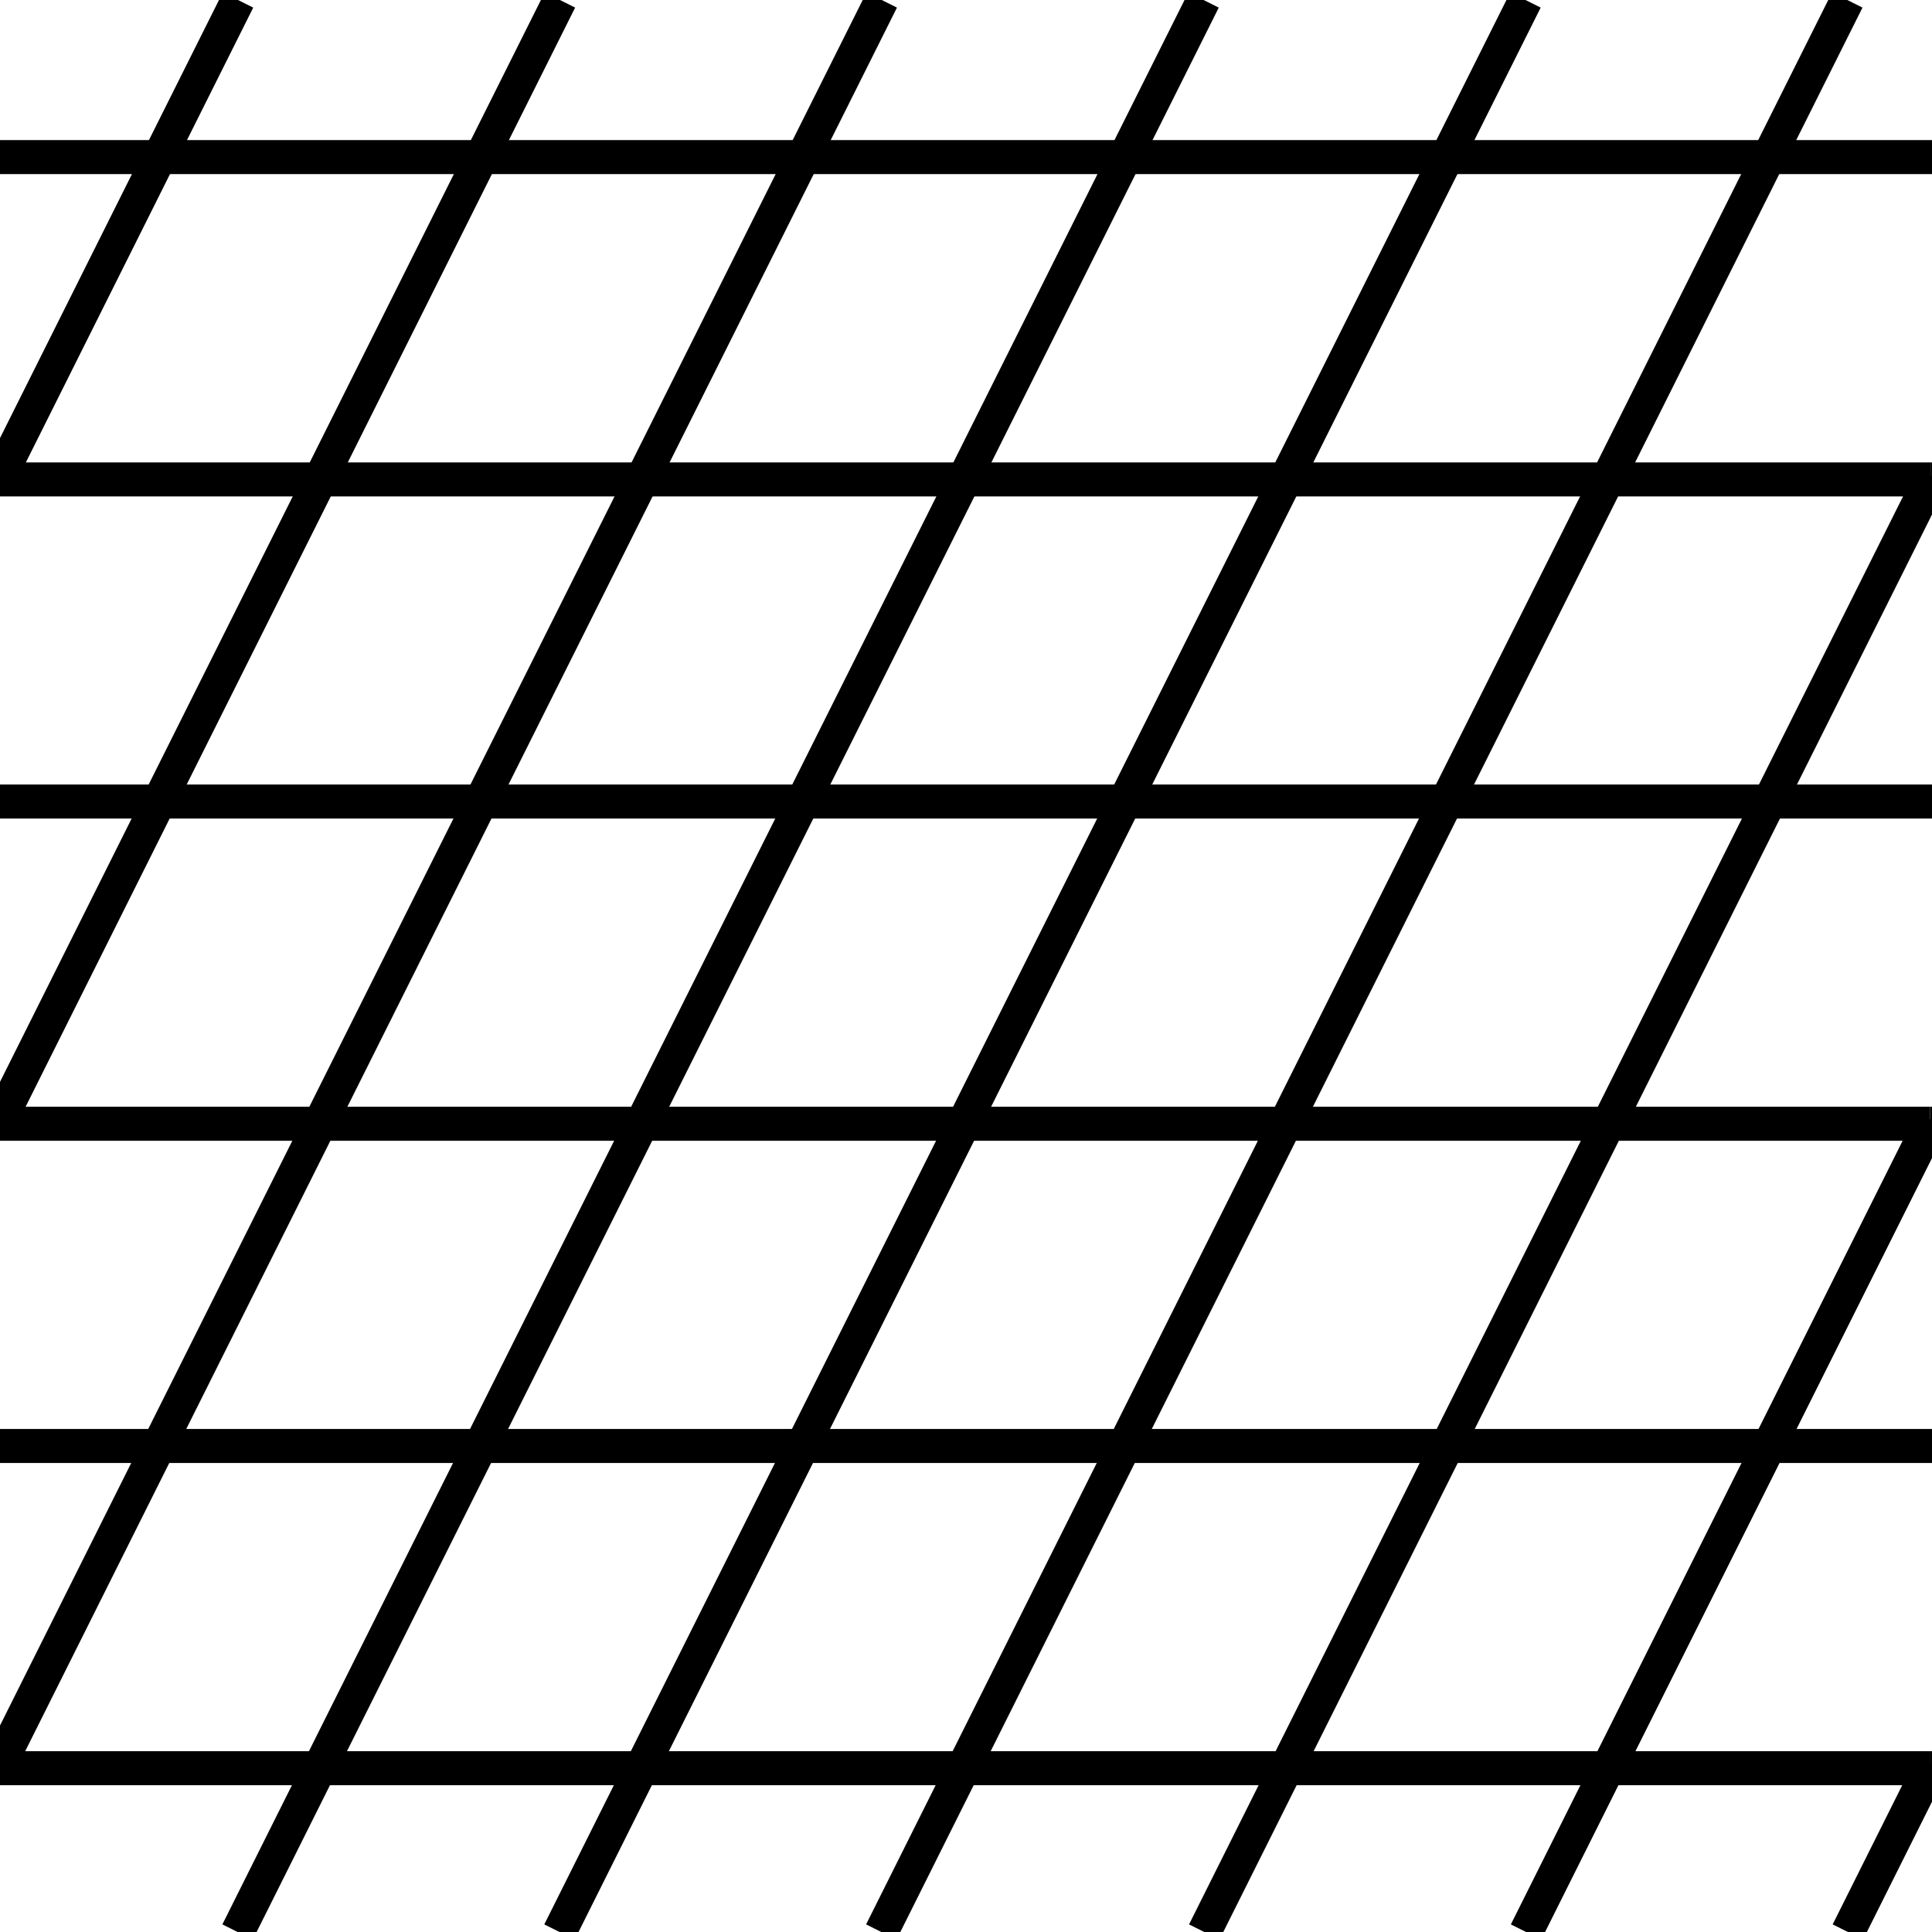
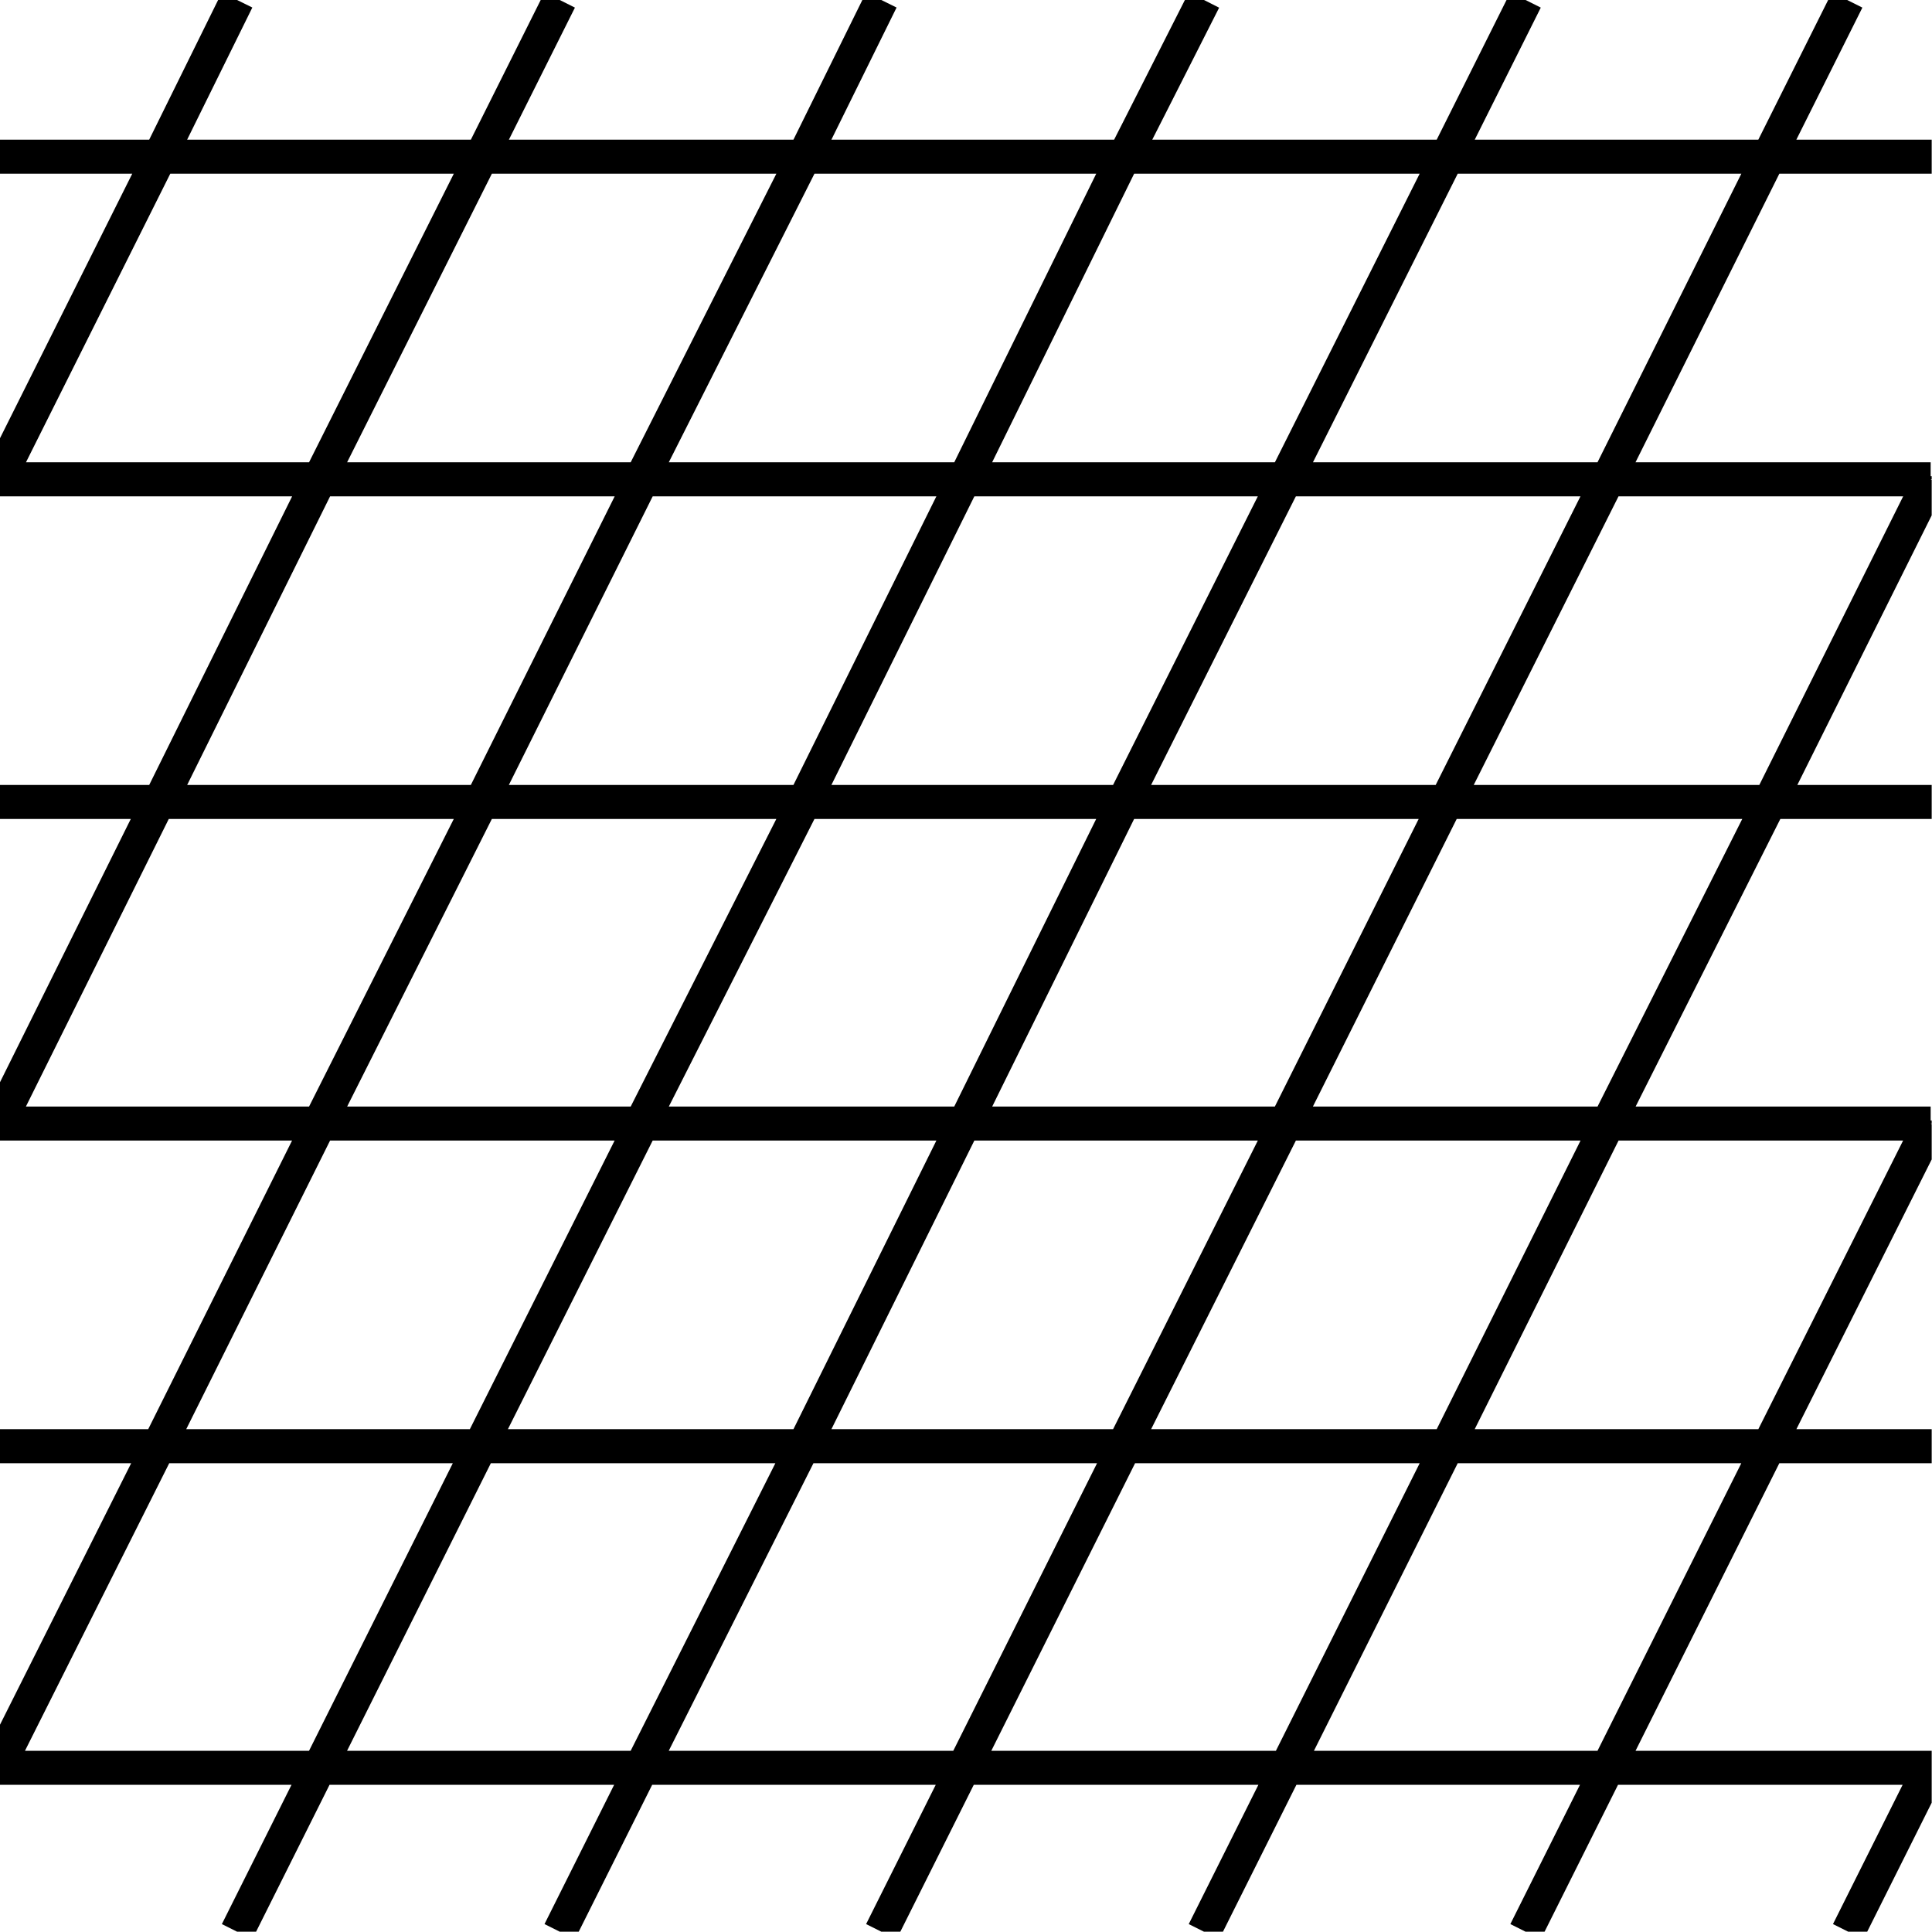
- <svg xmlns="http://www.w3.org/2000/svg" version="1.1" x="0px" y="0px" xml:space="preserve" width="18.743" height="18.743" viewBox="1.683 -20.403 18.743 18.743">
-   <g>
-     <rect x="1.683" y="-20.403" style="fill:none;" width="18.743" height="18.743" />
-     <line style="fill:none;stroke:#000000;stroke-width:0.33;" x1="10.233" y1="-1.66" x2="11.027" y2="-3.249" />
-     <line style="fill:none;stroke:#000000;stroke-width:0.33;" x1="12.59" y1="-6.375" x2="14.153" y2="-9.501" />
-     <line style="fill:none;stroke:#000000;stroke-width:0.33;" x1="17.279" y1="-15.752" x2="18.842" y2="-18.879" />
-     <line style="fill:none;stroke:#000000;stroke-width:0.33;" x1="11.027" y1="-3.249" x2="12.59" y2="-6.375" />
-     <line style="fill:none;stroke:#000000;stroke-width:0.33;" x1="17.279" y1="-15.752" x2="15.716" y2="-12.627" />
-     <line style="fill:none;stroke:#000000;stroke-width:0.33;" x1="14.153" y1="-9.501" x2="15.716" y2="-12.627" />
-     <line style="fill:none;stroke:#000000;stroke-width:0.33;" x1="18.842" y1="-18.879" x2="19.604" y2="-20.403" />
-     <line style="fill:none;stroke:#000000;stroke-width:0.33;" x1="7.111" y1="-1.66" x2="7.905" y2="-3.249" />
-     <line style="fill:none;stroke:#000000;stroke-width:0.33;" x1="11.031" y1="-9.501" x2="9.468" y2="-6.375" />
-     <line style="fill:none;stroke:#000000;stroke-width:0.33;" x1="16.482" y1="-20.403" x2="15.72" y2="-18.879" />
-     <line style="fill:none;stroke:#000000;stroke-width:0.33;" x1="12.594" y1="-12.627" x2="14.157" y2="-15.752" />
-     <line style="fill:none;stroke:#000000;stroke-width:0.33;" x1="14.157" y1="-15.752" x2="15.72" y2="-18.879" />
-     <line style="fill:none;stroke:#000000;stroke-width:0.33;" x1="7.905" y1="-3.249" x2="9.468" y2="-6.375" />
-     <line style="fill:none;stroke:#000000;stroke-width:0.33;" x1="12.594" y1="-12.627" x2="11.031" y2="-9.501" />
-     <line style="fill:none;stroke:#000000;stroke-width:0.33;" x1="11.034" y1="-15.752" x2="9.471" y2="-12.627" />
-     <line style="fill:none;stroke:#000000;stroke-width:0.33;" x1="12.597" y1="-18.879" x2="11.034" y2="-15.752" />
-     <line style="fill:none;stroke:#000000;stroke-width:0.33;" x1="7.908" y1="-9.501" x2="6.345" y2="-6.375" />
-     <line style="fill:none;stroke:#000000;stroke-width:0.33;" x1="9.471" y1="-12.627" x2="7.908" y2="-9.501" />
-     <line style="fill:none;stroke:#000000;stroke-width:0.33;" x1="13.359" y1="-20.403" x2="12.597" y2="-18.879" />
-     <line style="fill:none;stroke:#000000;stroke-width:0.33;" x1="3.988" y1="-1.66" x2="4.782" y2="-3.249" />
-     <line style="fill:none;stroke:#000000;stroke-width:0.33;" x1="6.345" y1="-6.375" x2="4.782" y2="-3.249" />
-     <line style="fill:none;stroke:#000000;stroke-width:0.33;" x1="1.66" y1="-3.249" x2="1.683" y2="-3.294" />
-     <line style="fill:none;stroke:#000000;stroke-width:0.33;" x1="3.223" y1="-6.375" x2="1.683" y2="-3.294" />
-     <line style="fill:none;stroke:#000000;stroke-width:0.33;" x1="10.237" y1="-20.403" x2="9.475" y2="-18.879" />
-     <line style="fill:none;stroke:#000000;stroke-width:0.33;" x1="4.786" y1="-9.501" x2="3.223" y2="-6.375" />
-     <line style="fill:none;stroke:#000000;stroke-width:0.33;" x1="6.349" y1="-12.627" x2="4.786" y2="-9.501" />
-     <line style="fill:none;stroke:#000000;stroke-width:0.33;" x1="6.349" y1="-12.627" x2="7.912" y2="-15.752" />
-     <line style="fill:none;stroke:#000000;stroke-width:0.33;" x1="9.475" y1="-18.879" x2="7.912" y2="-15.752" />
-     <line style="fill:none;stroke:#000000;stroke-width:0.33;" x1="1.664" y1="-9.501" x2="1.683" y2="-9.538" />
-     <line style="fill:none;stroke:#000000;stroke-width:0.33;" x1="1.683" y1="-9.538" x2="3.227" y2="-12.627" />
-     <line style="fill:none;stroke:#000000;stroke-width:0.33;" x1="7.115" y1="-20.403" x2="6.353" y2="-18.879" />
-     <line style="fill:none;stroke:#000000;stroke-width:0.33;" x1="4.79" y1="-15.752" x2="3.227" y2="-12.627" />
-     <line style="fill:none;stroke:#000000;stroke-width:0.33;" x1="6.353" y1="-18.879" x2="4.79" y2="-15.752" />
-     <line style="fill:none;stroke:#000000;stroke-width:0.33;" x1="3.992" y1="-20.403" x2="3.23" y2="-18.879" />
-     <line style="fill:none;stroke:#000000;stroke-width:0.33;" x1="1.683" y1="-15.784" x2="3.23" y2="-18.879" />
-     <line style="fill:none;stroke:#000000;stroke-width:0.33;" x1="1.666" y1="-15.752" x2="1.683" y2="-15.784" />
-     <line style="fill:none;stroke:#000000;stroke-width:0.33;" x1="20.426" y1="-3.292" x2="20.404" y2="-3.249" />
-     <line style="fill:none;stroke:#000000;stroke-width:0.33;" x1="19.61" y1="-1.66" x2="20.404" y2="-3.249" />
-     <line style="fill:none;stroke:#000000;stroke-width:0.33;" x1="17.282" y1="-3.249" x2="18.845" y2="-6.375" />
-     <line style="fill:none;stroke:#000000;stroke-width:0.33;" x1="20.426" y1="-9.536" x2="20.408" y2="-9.501" />
-     <line style="fill:none;stroke:#000000;stroke-width:0.33;" x1="16.488" y1="-1.66" x2="17.282" y2="-3.249" />
-     <line style="fill:none;stroke:#000000;stroke-width:0.33;" x1="18.845" y1="-6.375" x2="20.408" y2="-9.501" />
-     <line style="fill:none;stroke:#000000;stroke-width:0.33;" x1="13.366" y1="-1.66" x2="14.16" y2="-3.249" />
-     <line style="fill:none;stroke:#000000;stroke-width:0.33;" x1="14.16" y1="-3.249" x2="15.723" y2="-6.375" />
-     <line style="fill:none;stroke:#000000;stroke-width:0.33;" x1="20.426" y1="-15.78" x2="20.412" y2="-15.752" />
-     <line style="fill:none;stroke:#000000;stroke-width:0.33;" x1="17.286" y1="-9.501" x2="15.723" y2="-6.375" />
-     <line style="fill:none;stroke:#000000;stroke-width:0.33;" x1="18.849" y1="-12.627" x2="20.412" y2="-15.752" />
-     <line style="fill:none;stroke:#000000;stroke-width:0.33;" x1="17.286" y1="-9.501" x2="18.849" y2="-12.627" />
-     <line style="fill:none;stroke:#000000;stroke-width:0.33;" x1="20.426" y1="-18.879" x2="18.842" y2="-18.879" />
-     <line style="fill:none;stroke:#000000;stroke-width:0.33;" x1="15.72" y1="-18.879" x2="12.597" y2="-18.879" />
-     <line style="fill:none;stroke:#000000;stroke-width:0.33;" x1="9.475" y1="-18.879" x2="12.597" y2="-18.879" />
-     <line style="fill:none;stroke:#000000;stroke-width:0.33;" x1="18.842" y1="-18.879" x2="15.72" y2="-18.879" />
-     <line style="fill:none;stroke:#000000;stroke-width:0.33;" x1="3.23" y1="-18.879" x2="6.353" y2="-18.879" />
-     <line style="fill:none;stroke:#000000;stroke-width:0.33;" x1="1.683" y1="-18.879" x2="3.23" y2="-18.879" />
-     <line style="fill:none;stroke:#000000;stroke-width:0.33;" x1="9.475" y1="-18.879" x2="6.353" y2="-18.879" />
-     <line style="fill:none;stroke:#000000;stroke-width:0.33;" x1="11.034" y1="-15.752" x2="14.157" y2="-15.752" />
-     <line style="fill:none;stroke:#000000;stroke-width:0.33;" x1="1.666" y1="-15.752" x2="1.683" y2="-15.752" />
-     <line style="fill:none;stroke:#000000;stroke-width:0.33;" x1="4.79" y1="-15.752" x2="7.912" y2="-15.752" />
-     <line style="fill:none;stroke:#000000;stroke-width:0.33;" x1="17.279" y1="-15.752" x2="14.157" y2="-15.752" />
-     <line style="fill:none;stroke:#000000;stroke-width:0.33;" x1="7.912" y1="-15.752" x2="11.034" y2="-15.752" />
-     <line style="fill:none;stroke:#000000;stroke-width:0.33;" x1="1.683" y1="-15.752" x2="4.79" y2="-15.752" />
-     <line style="fill:none;stroke:#000000;stroke-width:0.33;" x1="20.412" y1="-15.752" x2="17.279" y2="-15.752" />
-     <line style="fill:none;stroke:#000000;stroke-width:0.33;" x1="20.426" y1="-15.752" x2="20.412" y2="-15.752" />
-     <line style="fill:none;stroke:#000000;stroke-width:0.33;" x1="9.471" y1="-12.627" x2="12.594" y2="-12.627" />
-     <line style="fill:none;stroke:#000000;stroke-width:0.33;" x1="18.849" y1="-12.627" x2="15.716" y2="-12.627" />
-     <line style="fill:none;stroke:#000000;stroke-width:0.33;" x1="15.716" y1="-12.627" x2="12.594" y2="-12.627" />
-     <line style="fill:none;stroke:#000000;stroke-width:0.33;" x1="1.683" y1="-12.627" x2="3.227" y2="-12.627" />
-     <line style="fill:none;stroke:#000000;stroke-width:0.33;" x1="3.227" y1="-12.627" x2="6.349" y2="-12.627" />
-     <line style="fill:none;stroke:#000000;stroke-width:0.33;" x1="20.426" y1="-12.627" x2="18.849" y2="-12.627" />
-     <line style="fill:none;stroke:#000000;stroke-width:0.33;" x1="6.349" y1="-12.627" x2="9.471" y2="-12.627" />
-     <line style="fill:none;stroke:#000000;stroke-width:0.33;" x1="1.664" y1="-9.501" x2="1.683" y2="-9.501" />
-     <line style="fill:none;stroke:#000000;stroke-width:0.33;" x1="17.286" y1="-9.501" x2="14.153" y2="-9.501" />
-     <line style="fill:none;stroke:#000000;stroke-width:0.33;" x1="14.153" y1="-9.501" x2="11.031" y2="-9.501" />
-     <line style="fill:none;stroke:#000000;stroke-width:0.33;" x1="1.683" y1="-9.501" x2="4.786" y2="-9.501" />
-     <line style="fill:none;stroke:#000000;stroke-width:0.33;" x1="20.426" y1="-9.501" x2="20.408" y2="-9.501" />
-     <line style="fill:none;stroke:#000000;stroke-width:0.33;" x1="20.408" y1="-9.501" x2="17.286" y2="-9.501" />
-     <line style="fill:none;stroke:#000000;stroke-width:0.33;" x1="4.786" y1="-9.501" x2="7.908" y2="-9.501" />
-     <line style="fill:none;stroke:#000000;stroke-width:0.33;" x1="7.908" y1="-9.501" x2="11.031" y2="-9.501" />
-     <line style="fill:none;stroke:#000000;stroke-width:0.33;" x1="9.468" y1="-6.375" x2="12.59" y2="-6.375" />
-     <line style="fill:none;stroke:#000000;stroke-width:0.33;" x1="18.845" y1="-6.375" x2="15.723" y2="-6.375" />
-     <line style="fill:none;stroke:#000000;stroke-width:0.33;" x1="1.683" y1="-6.375" x2="3.223" y2="-6.375" />
-     <line style="fill:none;stroke:#000000;stroke-width:0.33;" x1="15.723" y1="-6.375" x2="12.59" y2="-6.375" />
-     <line style="fill:none;stroke:#000000;stroke-width:0.33;" x1="6.345" y1="-6.375" x2="9.468" y2="-6.375" />
-     <line style="fill:none;stroke:#000000;stroke-width:0.33;" x1="20.426" y1="-6.375" x2="18.845" y2="-6.375" />
-     <line style="fill:none;stroke:#000000;stroke-width:0.33;" x1="3.223" y1="-6.375" x2="6.345" y2="-6.375" />
-     <line style="fill:none;stroke:#000000;stroke-width:0.33;" x1="1.66" y1="-3.249" x2="1.683" y2="-3.249" />
-     <line style="fill:none;stroke:#000000;stroke-width:0.33;" x1="14.16" y1="-3.249" x2="17.282" y2="-3.249" />
-     <line style="fill:none;stroke:#000000;stroke-width:0.33;" x1="11.027" y1="-3.249" x2="14.16" y2="-3.249" />
-     <line style="fill:none;stroke:#000000;stroke-width:0.33;" x1="7.905" y1="-3.249" x2="11.027" y2="-3.249" />
-     <line style="fill:none;stroke:#000000;stroke-width:0.33;" x1="20.404" y1="-3.249" x2="17.282" y2="-3.249" />
-     <line style="fill:none;stroke:#000000;stroke-width:0.33;" x1="20.426" y1="-3.249" x2="20.404" y2="-3.249" />
-     <line style="fill:none;stroke:#000000;stroke-width:0.33;" x1="1.683" y1="-3.249" x2="4.782" y2="-3.249" />
-     <line style="fill:none;stroke:#000000;stroke-width:0.33;" x1="4.782" y1="-3.249" x2="7.905" y2="-3.249" />
-     <line style="fill:none;stroke:#000000;stroke-width:0.33;" x1="1.683" y1="-9.538" x2="1.683" y2="-9.501" />
-     <line style="fill:none;stroke:#000000;stroke-width:0.33;" x1="20.426" y1="-15.752" x2="20.426" y2="-15.78" />
-     <line style="fill:none;stroke:#000000;stroke-width:0.33;" x1="20.426" y1="-9.501" x2="20.426" y2="-9.536" />
-     <line style="fill:none;stroke:#000000;stroke-width:0.33;" x1="1.683" y1="-15.784" x2="1.683" y2="-15.752" />
-     <line style="fill:none;stroke:#000000;stroke-width:0.33;" x1="20.426" y1="-3.249" x2="20.426" y2="-3.292" />
-     <line style="fill:none;stroke:#000000;stroke-width:0.33;" x1="1.683" y1="-3.294" x2="1.683" y2="-3.249" />
-   </g>
+ <svg xmlns="http://www.w3.org/2000/svg" xmlns:xlink="http://www.w3.org/1999/xlink" width="18.743" height="18.743">
+   <defs>
+     <path id="a" d="M0 0h18.74v18.74H0z" />
+   </defs>
+   <clipPath id="b">
+     <use xlink:href="#a" overflow="visible" />
+   </clipPath>
+   <path fill="none" stroke="#000" stroke-width=".33" d="M8.55 18.74l.8-1.6M10.9 14.03l1.57-3.13M15.6 4.65l1.56-3.13M9.35 17.15l1.56-3.12M15.6 4.65l-1.57 3.13M12.47 10.9l1.56-3.12M17.16 1.52L17.92 0M5.43 18.74l.8-1.6M9.35 10.9L7.8 14.03M14.8 0l-.76 1.52M10.9 7.78l1.57-3.13M12.47 4.65l1.57-3.13M6.22 17.15l1.57-3.12M10.9 7.78L9.36 10.9M9.35 4.65L7.8 7.78M10.9 1.52L9.36 4.65M6.23 10.9l-1.57 3.13M7.8 7.78L6.22 10.9M11.68 0l-.77 1.52M2.3 18.74l.8-1.6M4.66 14.03L3.1 17.15M-.02 17.15L0 17.1M1.54 14.03L0 17.1M8.55 0L7.8 1.52M3.1 10.9l-1.56 3.13M4.67 7.78L3.1 10.9M4.67 7.78l1.56-3.13M7.8 1.52L6.22 4.65M-.02 10.9l.02-.04M0 10.87l1.54-3.1M5.43 0l-.76 1.52M3.1 4.65L1.55 7.78M4.67 1.52L3.1 4.65M2.3 0l-.75 1.52M0 4.62l1.55-3.1M-.02 4.65L0 4.62M18.74 17.1l-.02.05M17.93 18.74l.8-1.6M15.6 17.15l1.56-3.12M18.74 10.87v.03M14.8 18.74l.8-1.6M17.16 14.03l1.57-3.13M11.68 18.74l.8-1.6M12.48 17.15l1.56-3.12M18.74 4.62v.03M15.6 10.9l-1.56 3.13M17.17 7.78l1.56-3.13M15.6 10.9l1.57-3.12M18.74 1.52h-1.58M14.04 1.52H10.9M7.8 1.52h3.1M17.16 1.52h-3.12M1.55 1.52h3.12M0 1.52h1.55M7.8 1.52H4.66M9.35 4.65h3.12M-.02 4.65H0M3.1 4.65h3.13M15.6 4.65h-3.13M6.23 4.65h3.12M0 4.65h3.1M18.73 4.65H15.6M18.74 4.65M7.8 7.78h3.1M17.17 7.78h-3.14M14.03 7.78H10.9M0 7.78h1.54M1.54 7.78h3.13M18.74 7.78h-1.57M4.67 7.78H7.8M-.02 10.9H0M15.6 10.9h-3.13M12.47 10.9H9.35M0 10.9h3.1M18.74 10.9M18.73 10.9H15.6M3.1 10.9h3.13M6.23 10.9h3.12M7.8 14.03h3.1M17.16 14.03h-3.12M0 14.03h1.54M14.04 14.03H10.9M4.66 14.03H7.8M18.74 14.03h-1.58M1.54 14.03h3.12M-.02 17.15H0M12.48 17.15h3.12M9.35 17.15h3.13M6.22 17.15h3.13M18.72 17.15H15.6M18.74 17.15h-.02M0 17.15h3.1M3.1 17.15h3.12M0 10.87v.03M18.74 4.65v-.03M18.74 10.9v-.03M0 4.62v.03M18.74 17.15v-.04M0 17.1v.05" clip-path="url(#b)" />
</svg>
